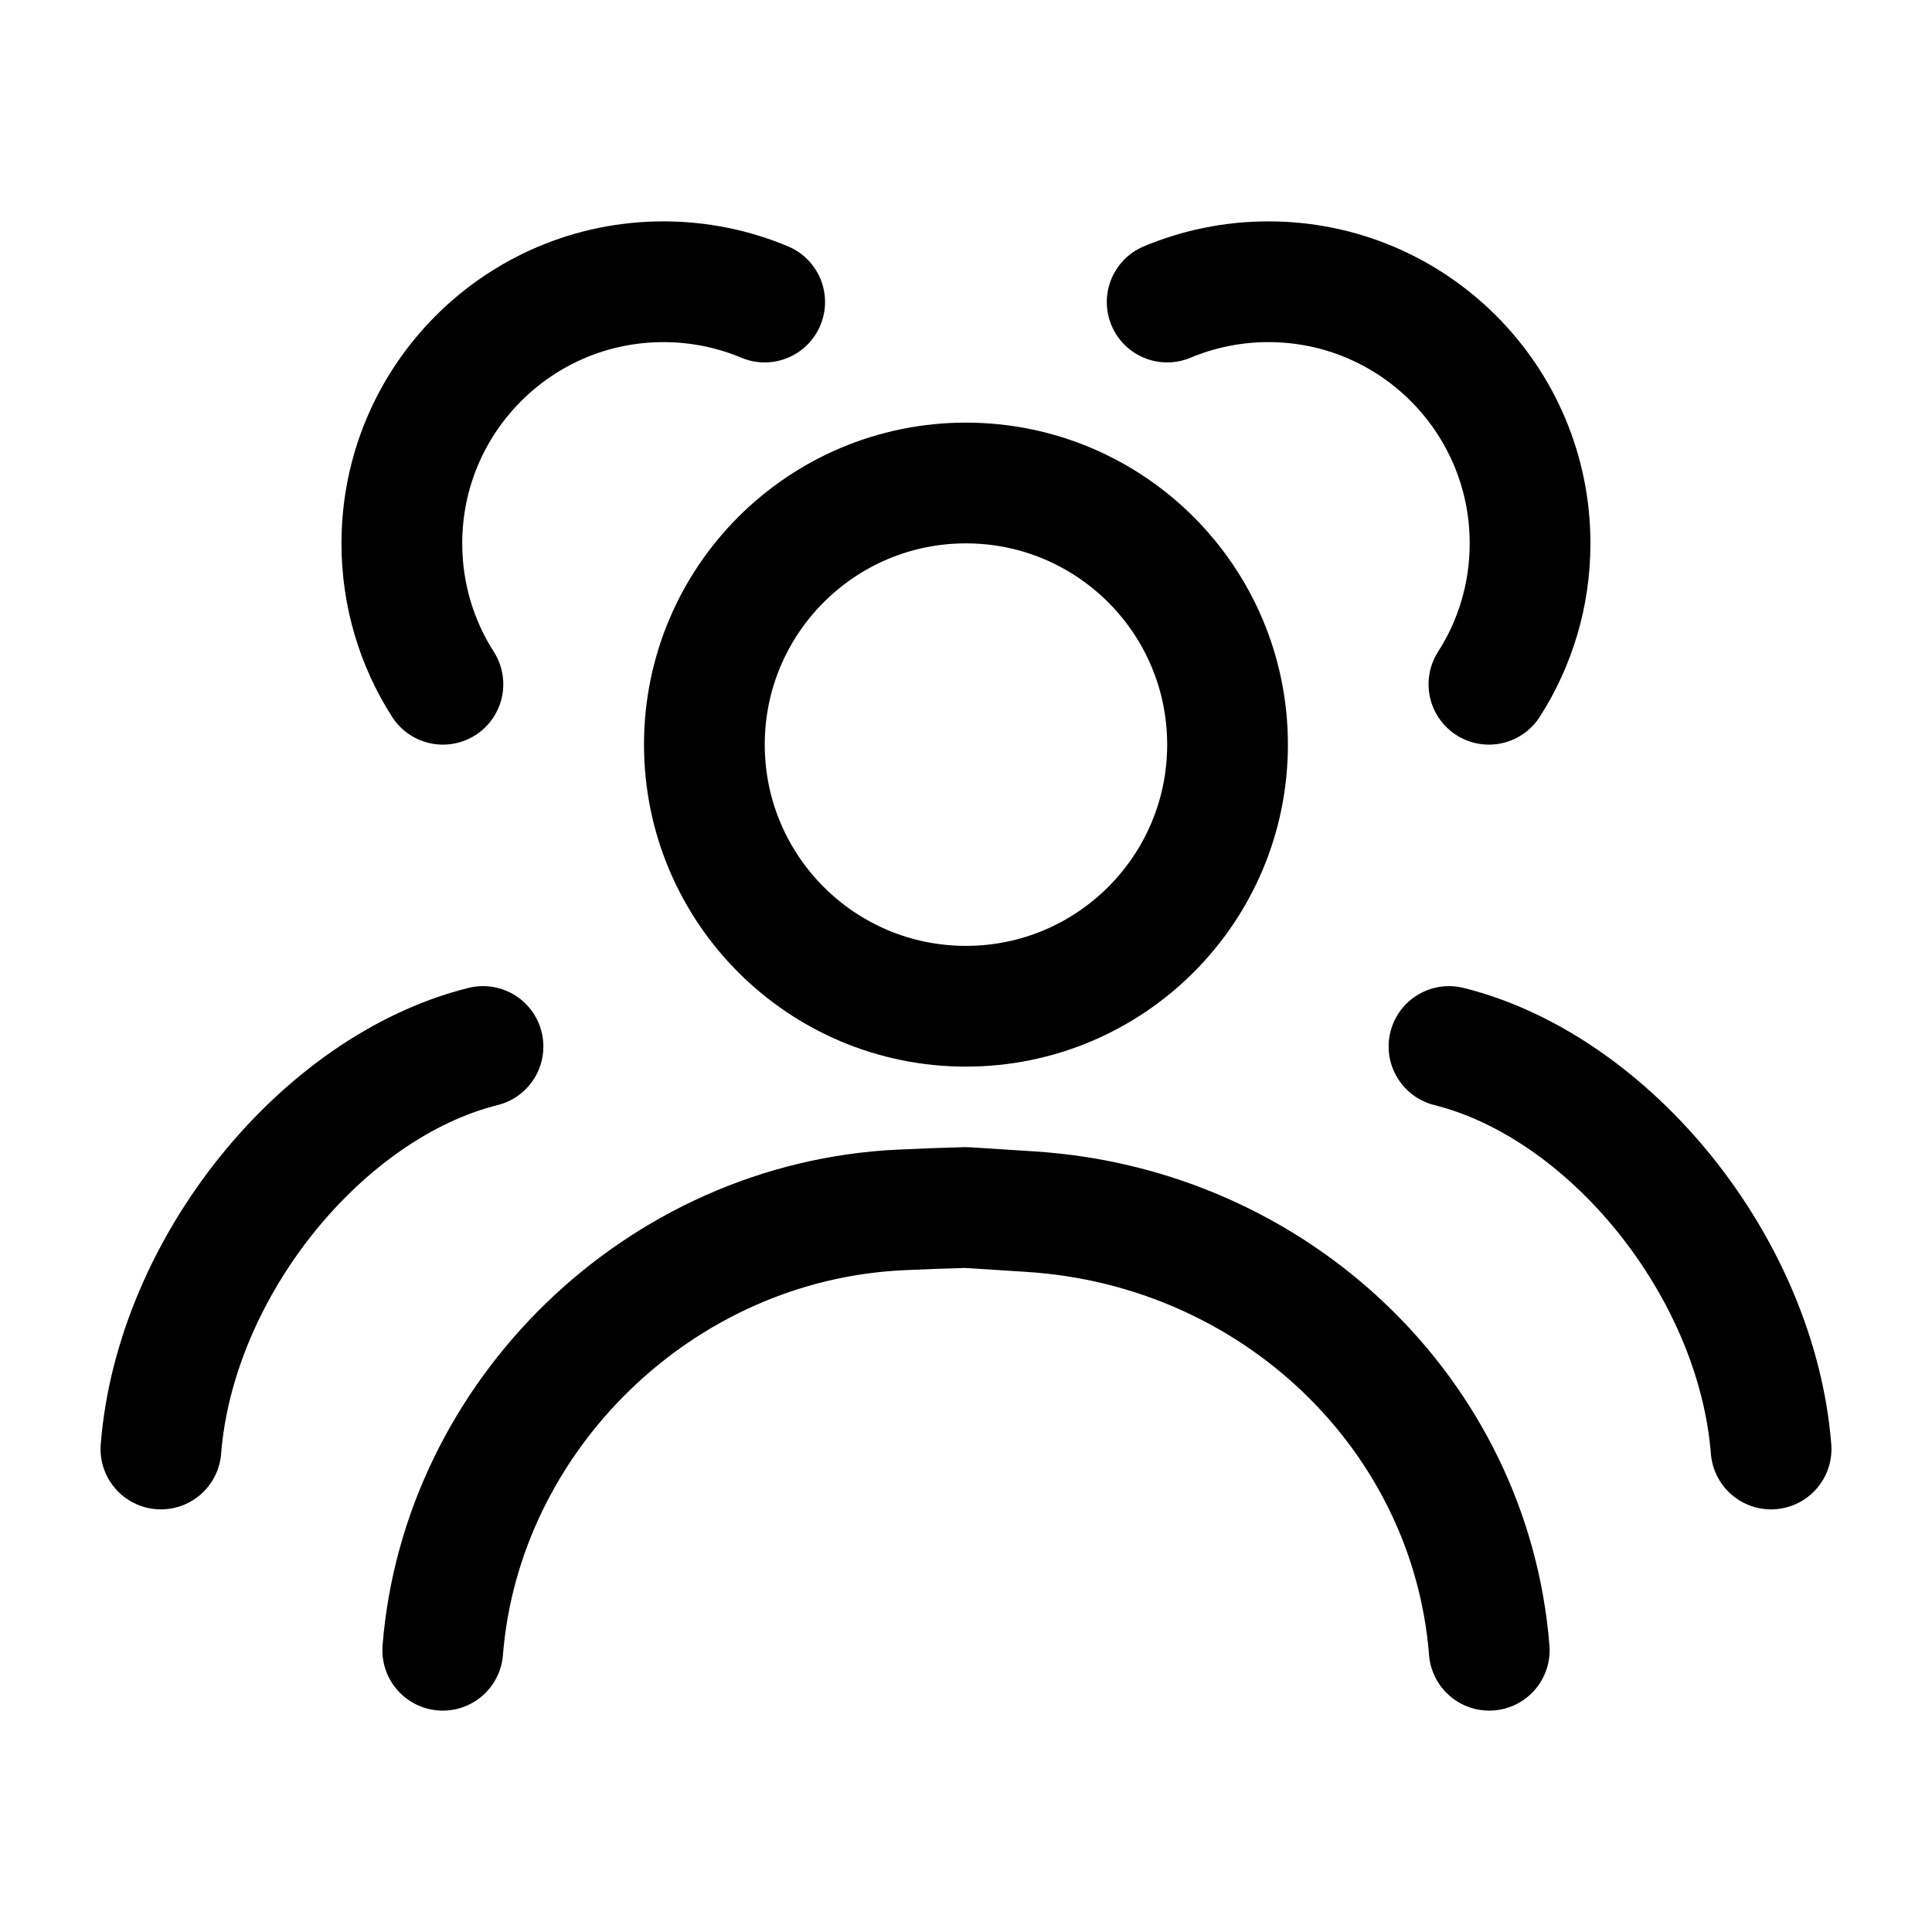
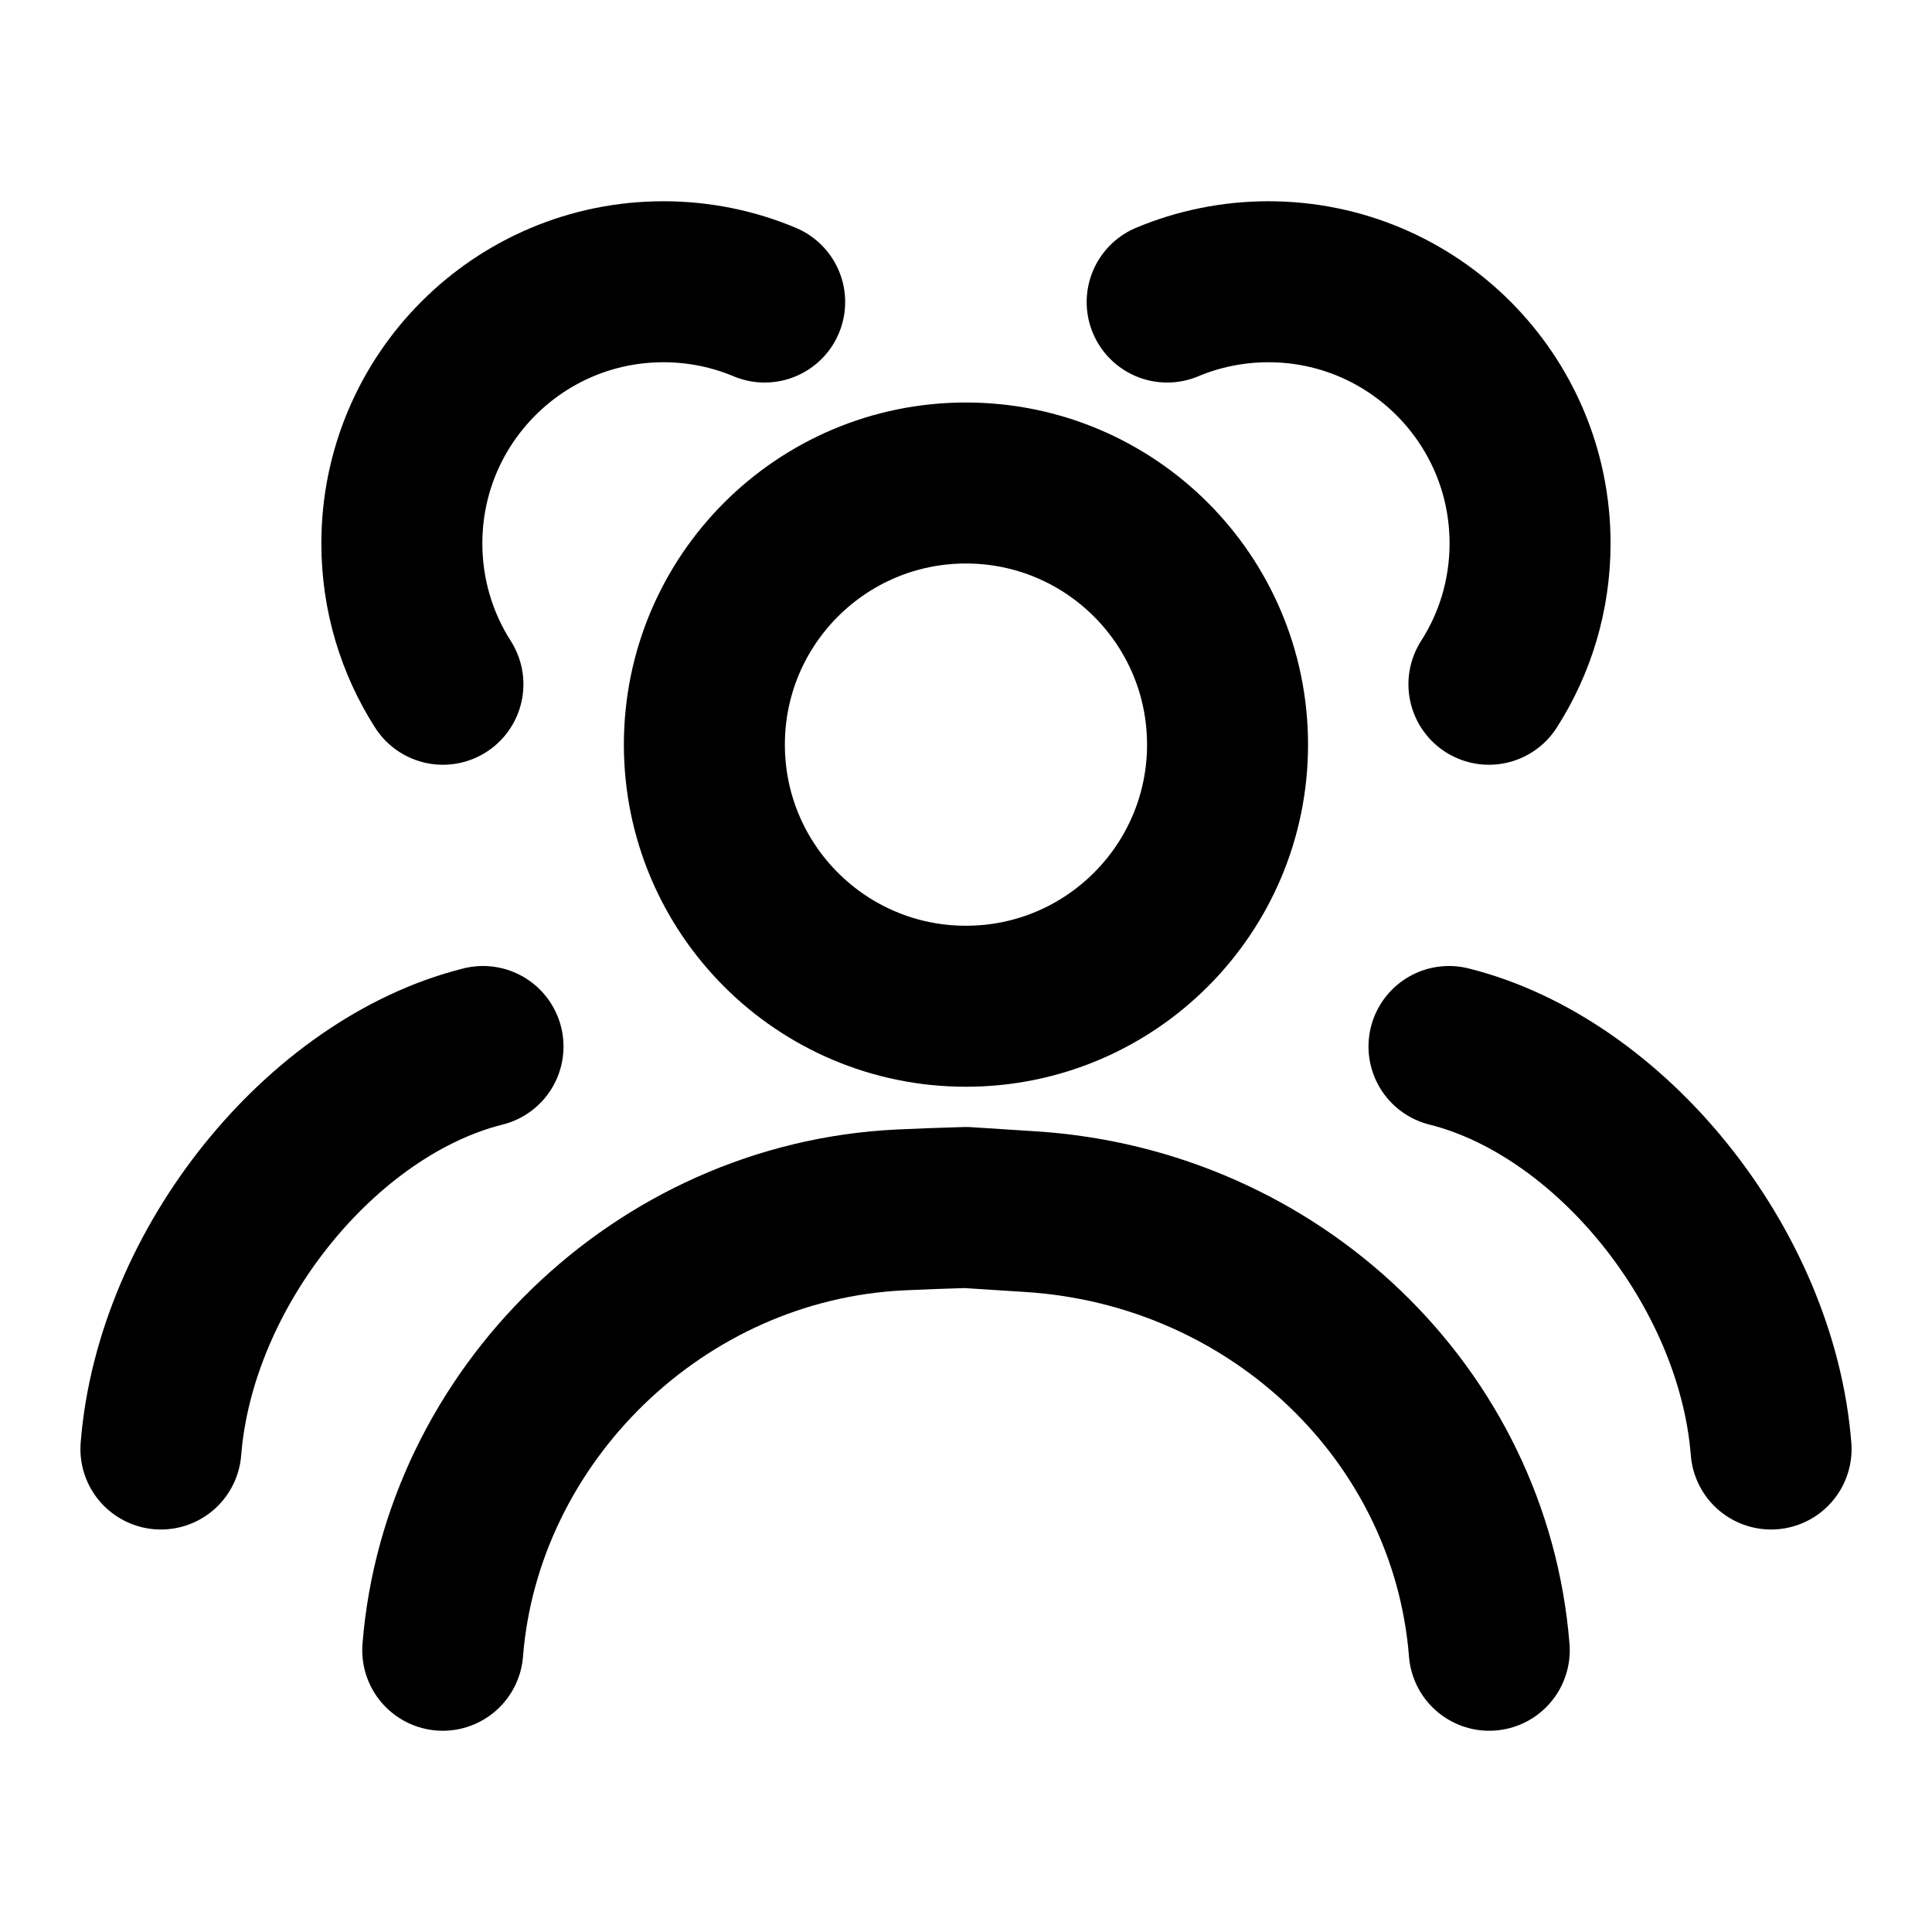
<svg xmlns="http://www.w3.org/2000/svg" width="24" height="24" viewBox="0 0 24 24" fill="none">
-   <path d="M18.5 20.5C18.266 17.569 15.842 15.248 12.808 15.052L11.999 15C11.711 15.008 11.442 15.018 11.188 15.03C8.181 15.172 5.73 17.597 5.5 20.5" stroke="currentColor" stroke-linecap="round" stroke-linejoin="round" stroke-width="1.5" />
-   <path d="M15.249 9.25C15.249 11.045 13.794 12.5 11.999 12.5C10.205 12.5 8.75 11.045 8.75 9.25C8.75 7.455 10.205 6 11.999 6C13.794 6 15.249 7.455 15.249 9.25Z" stroke="currentColor" stroke-linecap="round" stroke-linejoin="round" stroke-width="1.5" />
-   <path d="M5.502 8.5C5.179 7.995 4.992 7.394 4.992 6.75C4.992 4.955 6.447 3.5 8.242 3.5C8.688 3.5 9.113 3.59 9.499 3.752" stroke="currentColor" stroke-linecap="round" stroke-linejoin="round" stroke-width="1.5" />
-   <path d="M18.496 8.5C18.82 7.995 19.007 7.394 19.007 6.75C19.007 4.955 17.552 3.5 15.757 3.5C15.311 3.5 14.886 3.59 14.499 3.752" stroke="currentColor" stroke-linecap="round" stroke-linejoin="round" stroke-width="1.5" />
-   <path d="M22.001 18C21.821 15.737 20 13.5 18 13" stroke="currentColor" stroke-linecap="round" stroke-linejoin="round" stroke-width="1.5" />
-   <path d="M1.999 18C2.179 15.737 4 13.5 6 13" stroke="currentColor" stroke-linecap="round" stroke-linejoin="round" stroke-width="1.5" />
+   <path d="M18.5 20.5C18.266 17.569 15.842 15.248 12.808 15.052L11.999 15C11.711 15.008 11.442 15.018 11.188 15.03C8.181 15.172 5.73 17.597 5.5 20.5" stroke="currentColor" stroke-linecap="round" stroke-linejoin="round" stroke-width="2" />
+   <path d="M15.249 9.25C15.249 11.045 13.794 12.5 11.999 12.5C10.205 12.5 8.75 11.045 8.75 9.25C8.75 7.455 10.205 6 11.999 6C13.794 6 15.249 7.455 15.249 9.25Z" stroke="currentColor" stroke-linecap="round" stroke-linejoin="round" stroke-width="2" />
+   <path d="M5.502 8.5C5.179 7.995 4.992 7.394 4.992 6.75C4.992 4.955 6.447 3.5 8.242 3.5C8.688 3.5 9.113 3.59 9.499 3.752" stroke="currentColor" stroke-linecap="round" stroke-linejoin="round" stroke-width="2" />
+   <path d="M18.496 8.5C18.82 7.995 19.007 7.394 19.007 6.75C19.007 4.955 17.552 3.5 15.757 3.5C15.311 3.5 14.886 3.59 14.499 3.752" stroke="currentColor" stroke-linecap="round" stroke-linejoin="round" stroke-width="2" />
+   <path d="M22.001 18C21.821 15.737 20 13.5 18 13" stroke="currentColor" stroke-linecap="round" stroke-linejoin="round" stroke-width="2" />
+   <path d="M1.999 18C2.179 15.737 4 13.5 6 13" stroke="currentColor" stroke-linecap="round" stroke-linejoin="round" stroke-width="2" />
</svg>
